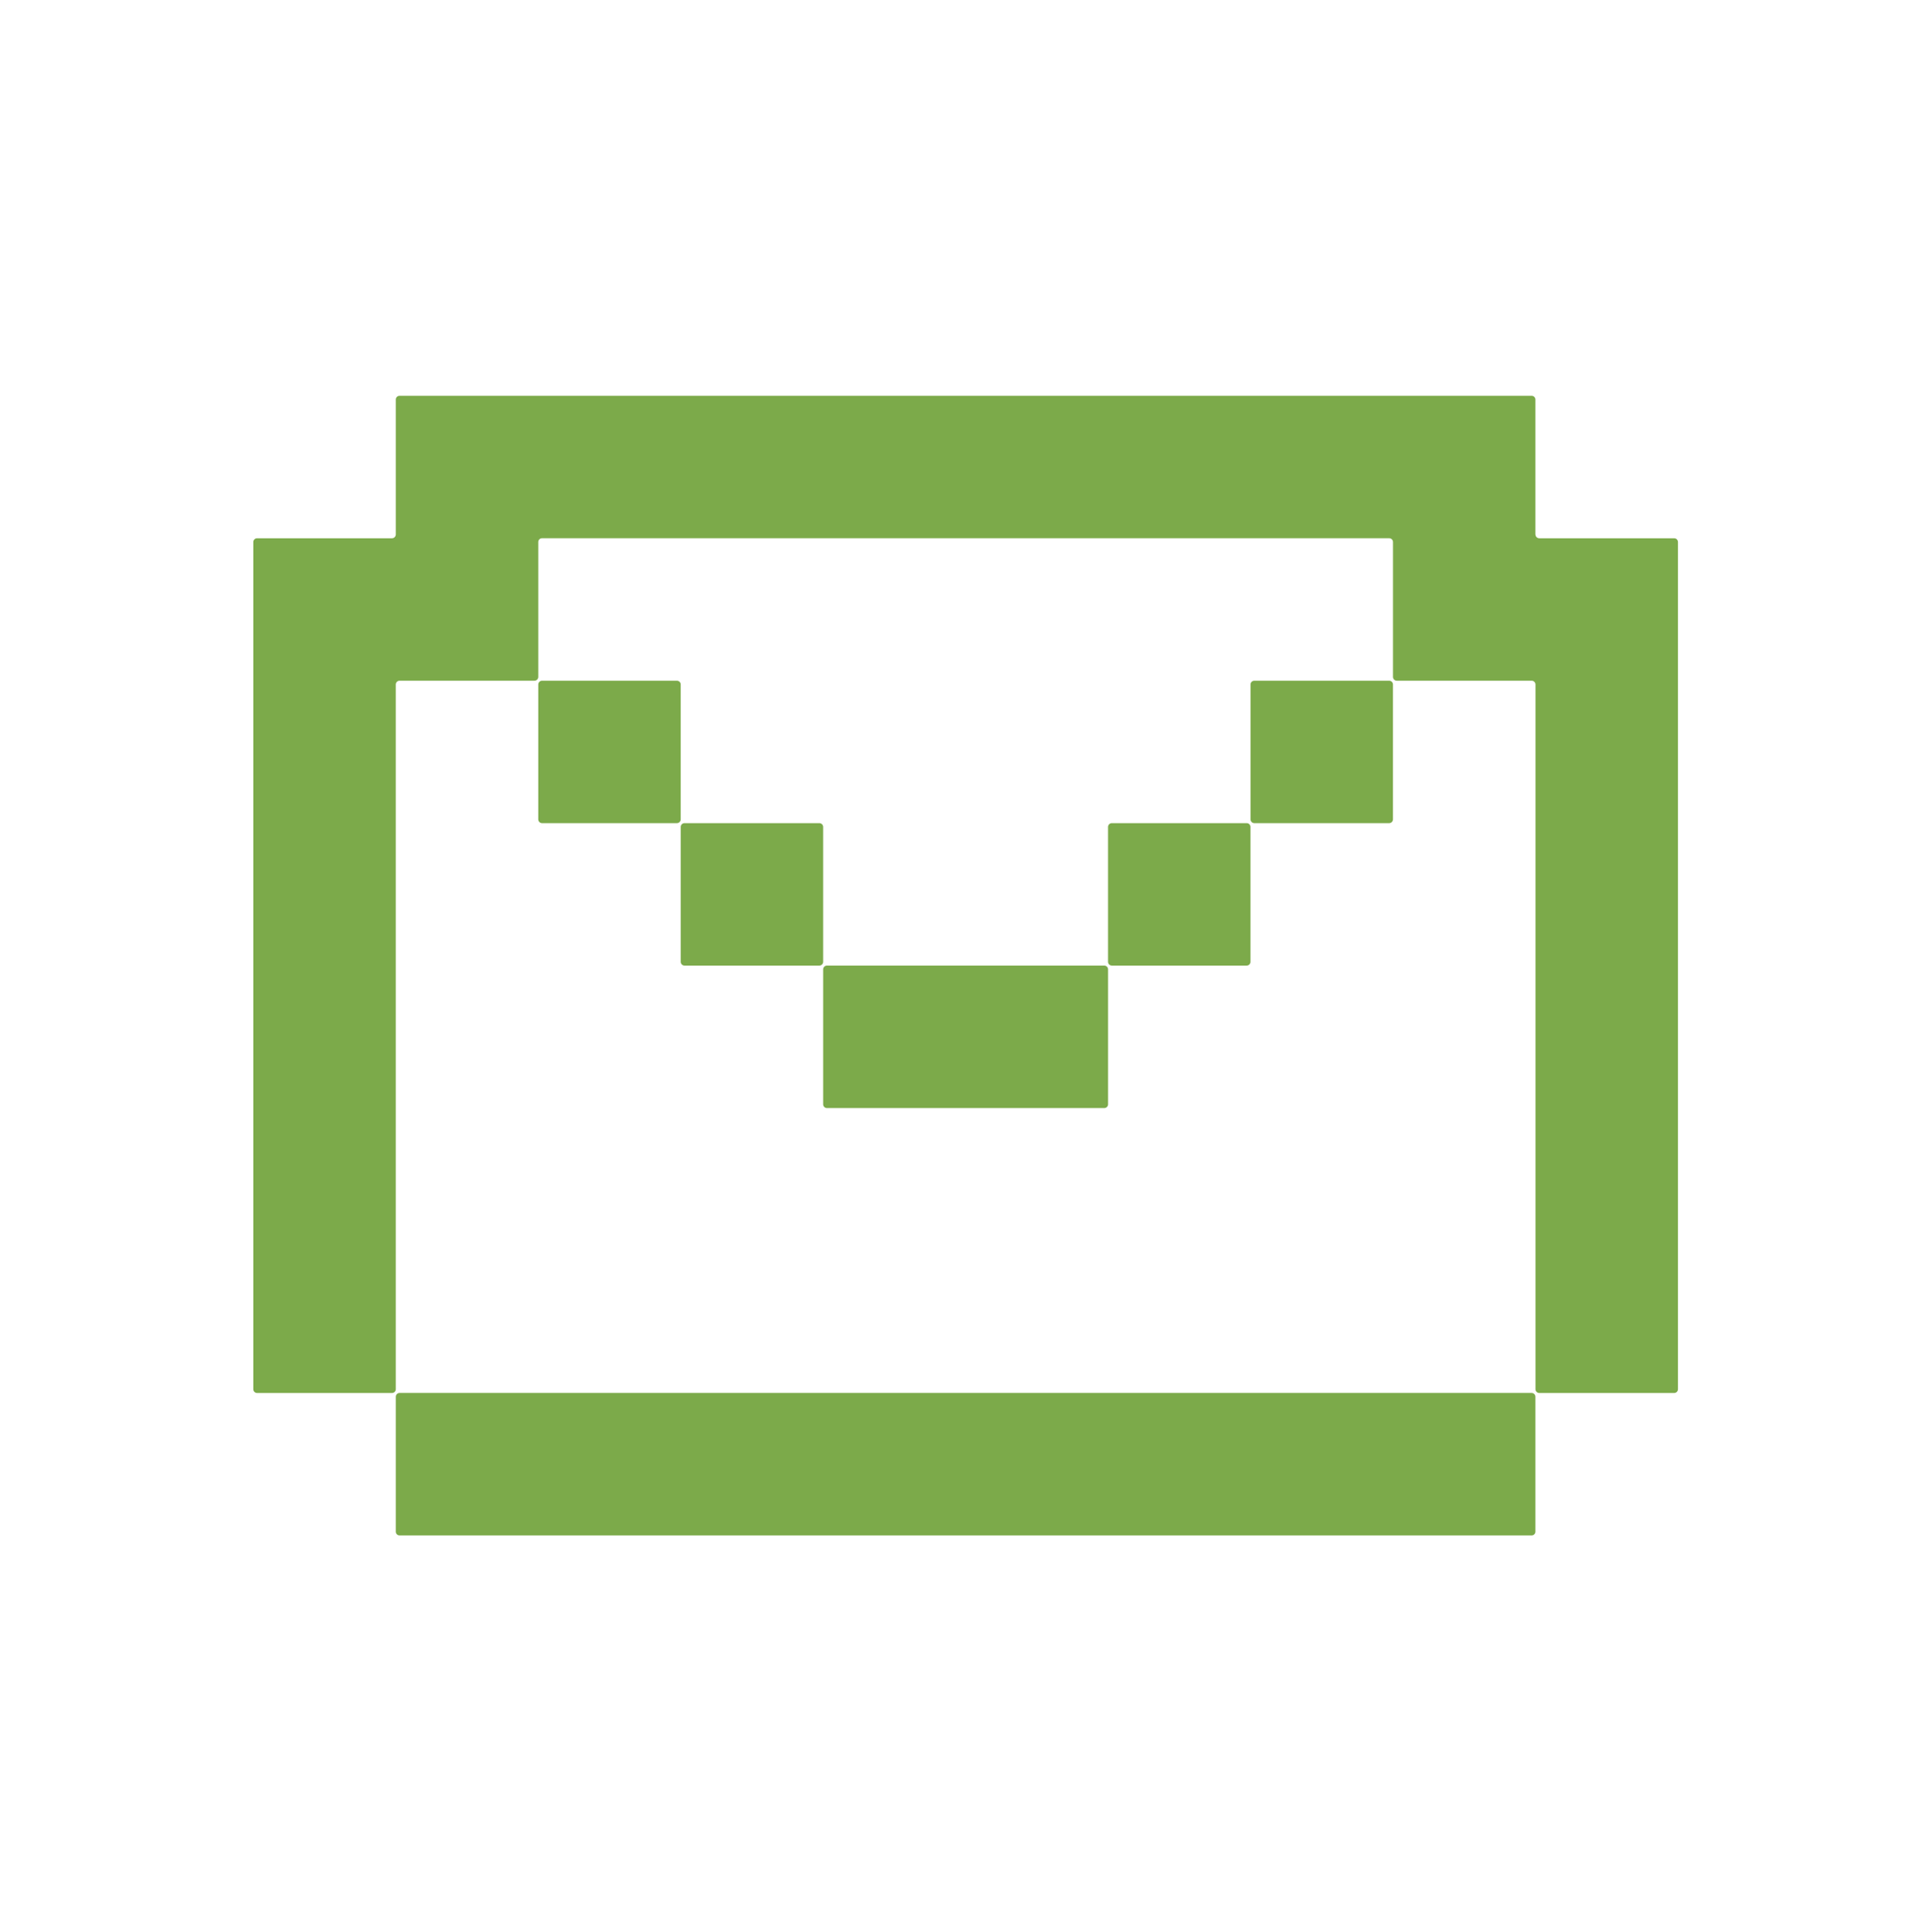
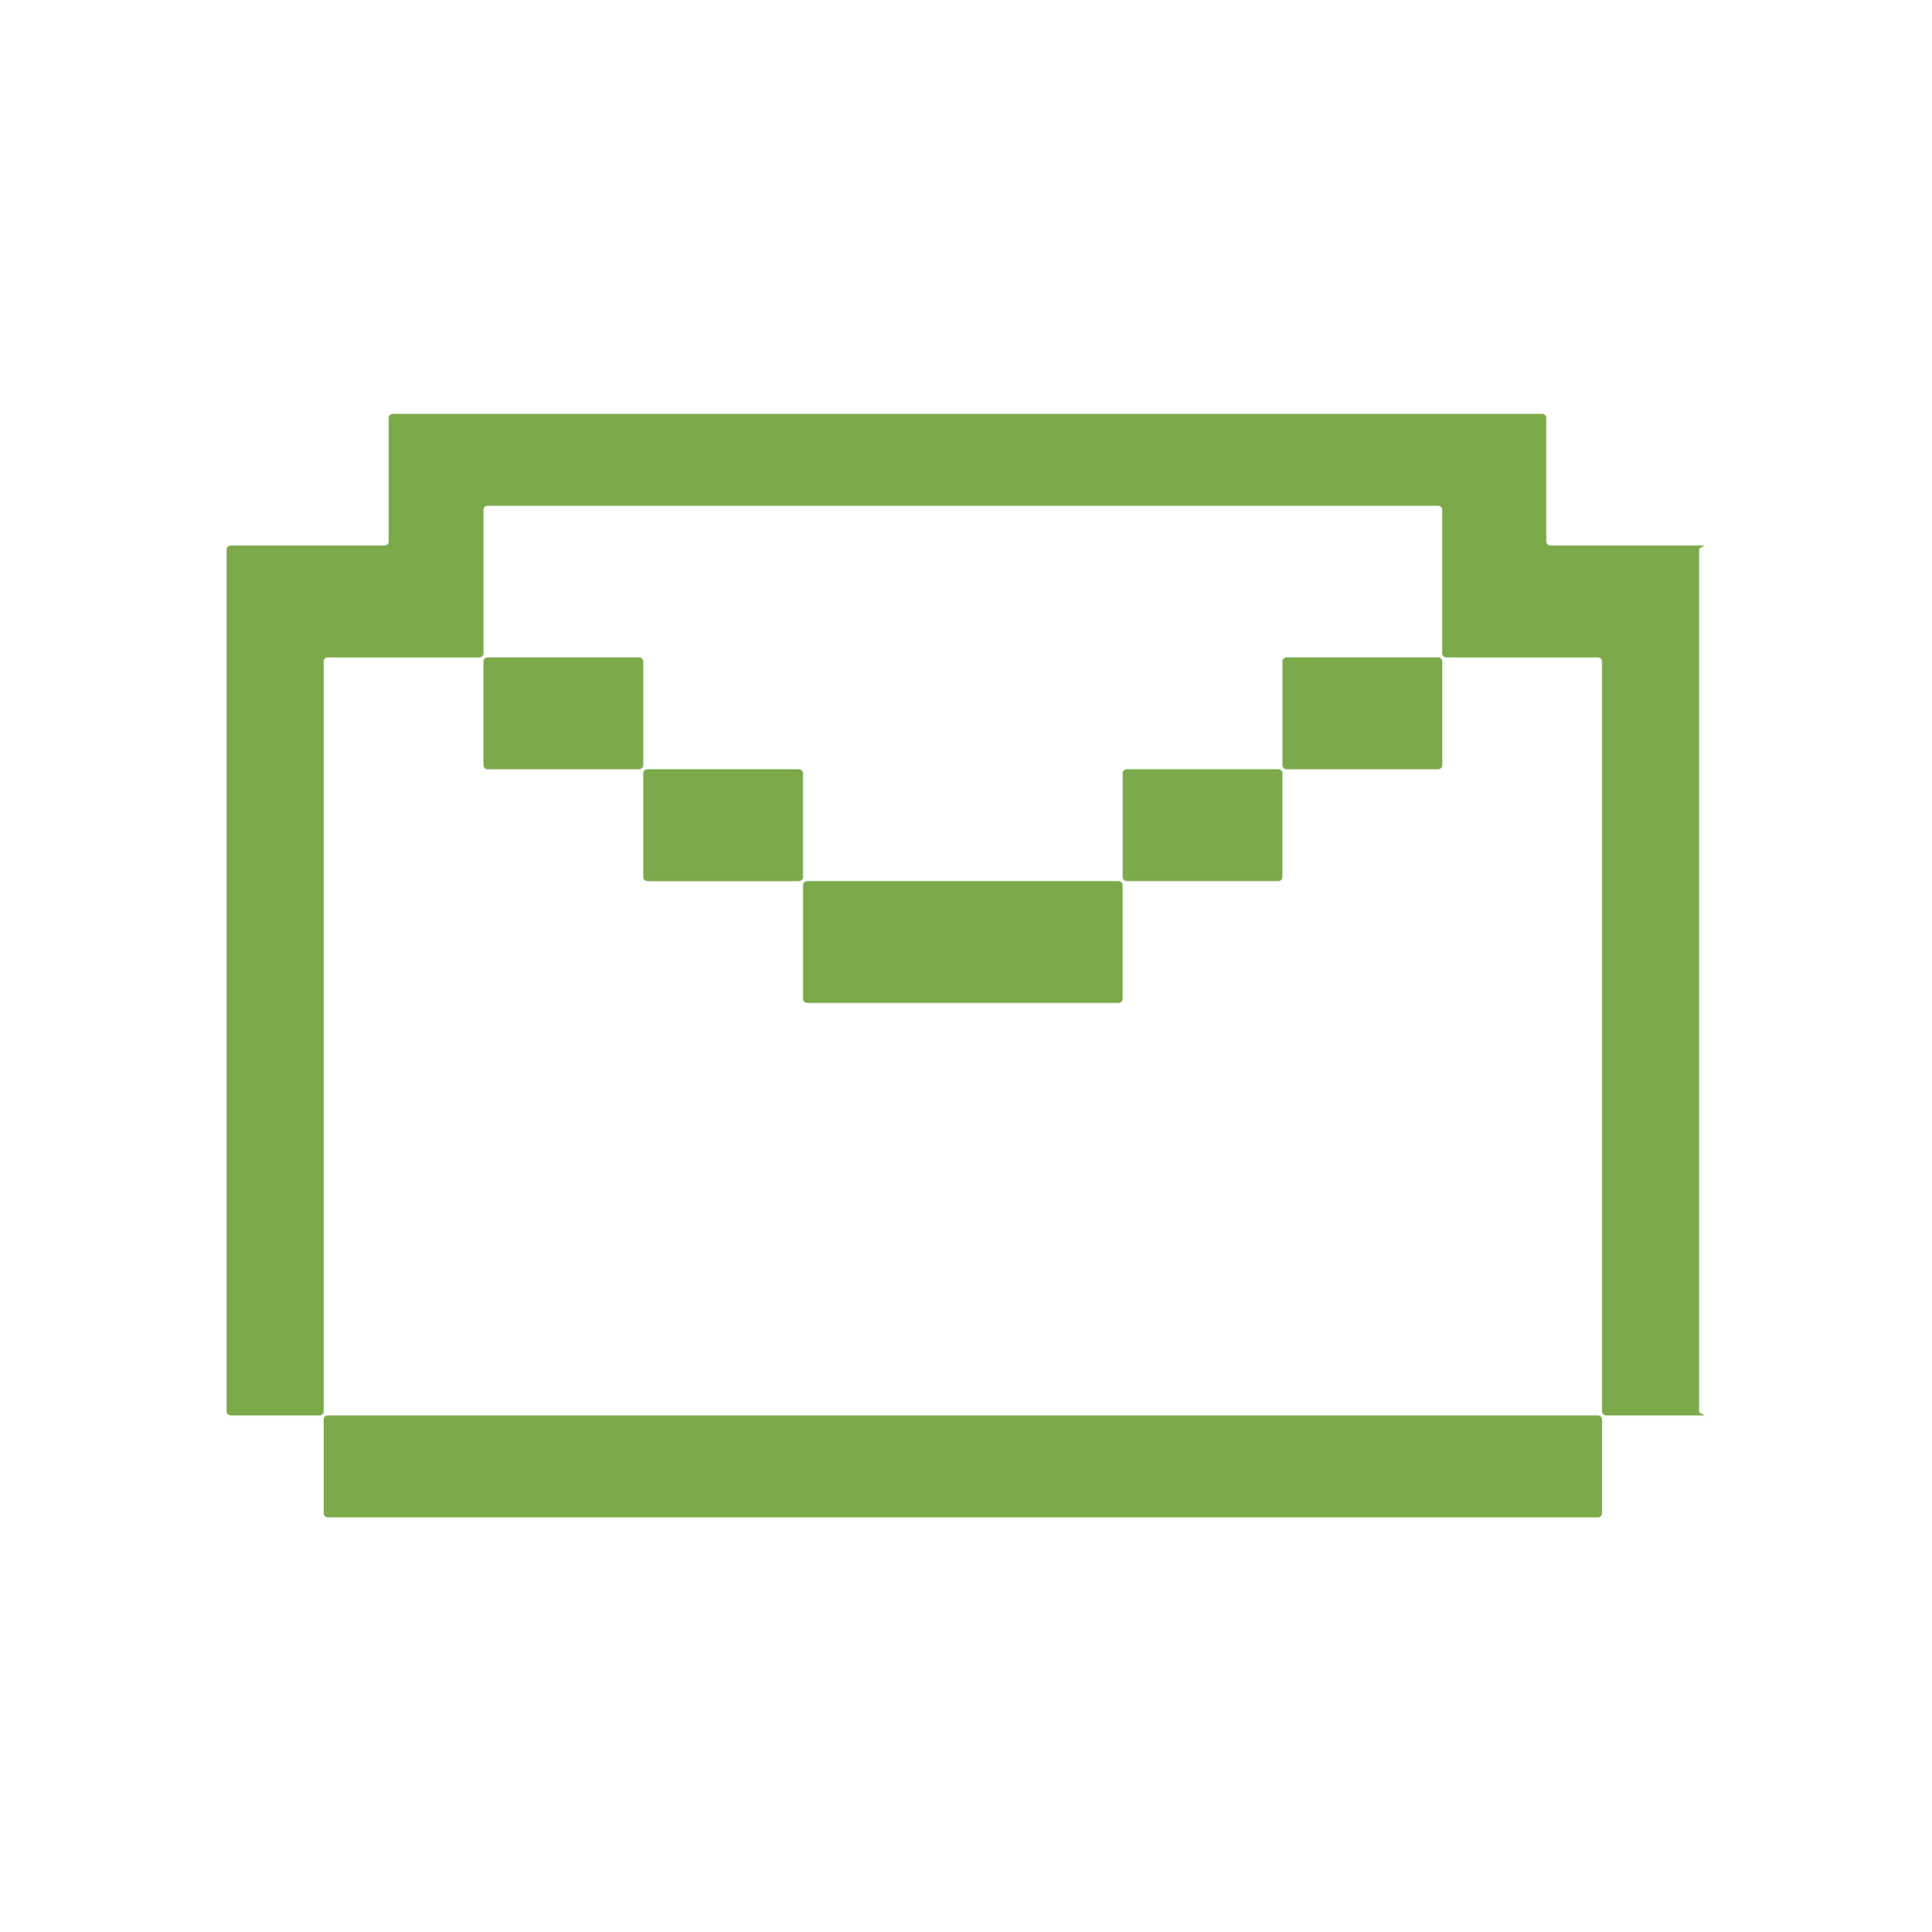
<svg xmlns="http://www.w3.org/2000/svg" id="_レイヤー_1" width="576.87" height="576.87" viewBox="0 0 576.87 576.87">
-   <rect x="160.78" y="203.33" width="42.55" height="42.55" rx="1.13" ry="1.13" fill="#7caa4a" />
-   <rect x="203.33" y="245.88" width="42.55" height="42.55" rx="1.13" ry="1.13" fill="#7caa4a" />
-   <path d="M245.88,289.56v40.3c0,.62.5,1.13,1.13,1.13h82.85c.62,0,1.13-.5,1.13-1.13v-40.3c0-.62-.5-1.13-1.13-1.13h-82.85c-.62,0-1.13.5-1.13,1.13Z" fill="#7caa4a" />
-   <rect x="330.98" y="245.88" width="42.55" height="42.55" rx="1.13" ry="1.13" fill="#7caa4a" />
-   <rect x="373.54" y="203.33" width="42.55" height="42.55" rx="1.13" ry="1.13" fill="#7caa4a" />
-   <path d="M458.64,159.65v-40.3c0-.62-.5-1.13-1.13-1.13H119.35c-.62,0-1.13.5-1.13,1.13v40.3c0,.62-.5,1.13-1.13,1.13h-40.3c-.62,0-1.13.5-1.13,1.13v253.06c0,.62.5,1.13,1.13,1.13h40.3c.62,0,1.13-.5,1.13-1.13v-210.51c0-.62.5-1.13,1.13-1.13h40.3c.62,0,1.13-.5,1.13-1.13v-40.3c0-.62.5-1.13,1.13-1.13h253.06c.62,0,1.13.5,1.13,1.13v40.3c0,.62.5,1.13,1.13,1.13h40.3c.62,0,1.13.5,1.13,1.13v210.51c0,.62.5,1.13,1.13,1.13h40.3c.62,0,1.13-.5,1.13-1.13v-253.06c0-.62-.5-1.13-1.13-1.13h-40.3c-.62,0-1.13-.5-1.13-1.13Z" fill="#7caa4a" />
-   <path d="M373.54,416.09H119.35c-.62,0-1.13.5-1.13,1.13v40.3c0,.62.5,1.13,1.13,1.13h338.16c.62,0,1.13-.5,1.13-1.13v-40.3c0-.62-.5-1.13-1.13-1.13h-83.98Z" fill="#7caa4a" />
+   <path d="M192.14,228.58v-31.02c0-.66-.57-1.2-1.26-1.2h-45.21c-.7,0-1.26.54-1.26,1.2v31.02c0,.66.57,1.2,1.26,1.2h45.21c.7,0,1.26-.54,1.26-1.2Z" fill="#7caa4a" />
+   <path d="M192.14,230.98v31.02c0,.66.57,1.2,1.26,1.2h45.21c.7,0,1.26-.54,1.26-1.2v-31.02c0-.66-.57-1.2-1.26-1.2h-45.21c-.7,0-1.26.54-1.26,1.2Z" fill="#7caa4a" />
+   <path d="M239.88,264.39v33.99c0,.66.57,1.2,1.26,1.2h92.94c.7,0,1.26-.54,1.26-1.2v-33.99c0-.66-.57-1.2-1.26-1.2h-92.94c-.7,0-1.26.54-1.26,1.2Z" fill="#7caa4a" />
+   <path d="M336.61,263.19h45.21c.7,0,1.26-.54,1.26-1.2v-31.02c0-.66-.57-1.2-1.26-1.2h-45.21c-.7,0-1.26.54-1.26,1.2v31.02c0,.66.57,1.2,1.26,1.2Z" fill="#7caa4a" />
+   <path d="M384.34,229.78h45.21c.7,0,1.26-.54,1.26-1.2v-31.02c0-.66-.57-1.2-1.26-1.2h-45.21c-.7,0-1.26.54-1.26,1.2v31.02c0,.66.57,1.2,1.26,1.2Z" fill="#7caa4a" />
+   <path d="M461.89,161.76v-36.94c0-.66-.57-1.2-1.26-1.2H117.36c-.7,0-1.26.54-1.26,1.2v36.94c0,.66-.57,1.2-1.26,1.2h-45.9c-.7,0-1.26.54-1.26,1.2v257.44c0,.66.57,1.2,1.26,1.2h26.48c.7,0,1.26-.54,1.26-1.2v-224.03c0-.66.57-1.2,1.26-1.2h45.21c.7,0,1.26-.54,1.26-1.2v-42.89c0-.66.57-1.2,1.26-1.2h283.87c.7,0,1.26.54,1.26,1.2v42.89c0,.66.57,1.2,1.26,1.2h45.21c.7,0,1.26.54,1.26,1.2v224.03c0,.66.57,1.2,1.26,1.2h29.26c.7,0-1.51-.54-1.51-1.2V164.15c0-.66,2.21-1.2,1.51-1.2h-45.9c-.7,0-1.26-.54-1.26-1.2Z" fill="#7caa4a" />
+   <path d="M383.08,422.8H97.94c-.7,0-1.26.54-1.26,1.2v28.05c0,.66.57,1.2,1.26,1.2h379.34c.7,0,1.26-.54,1.26-1.2v-28.05c0-.66-.57-1.2-1.26-1.2h-94.2Z" fill="#7caa4a" />
</svg>
